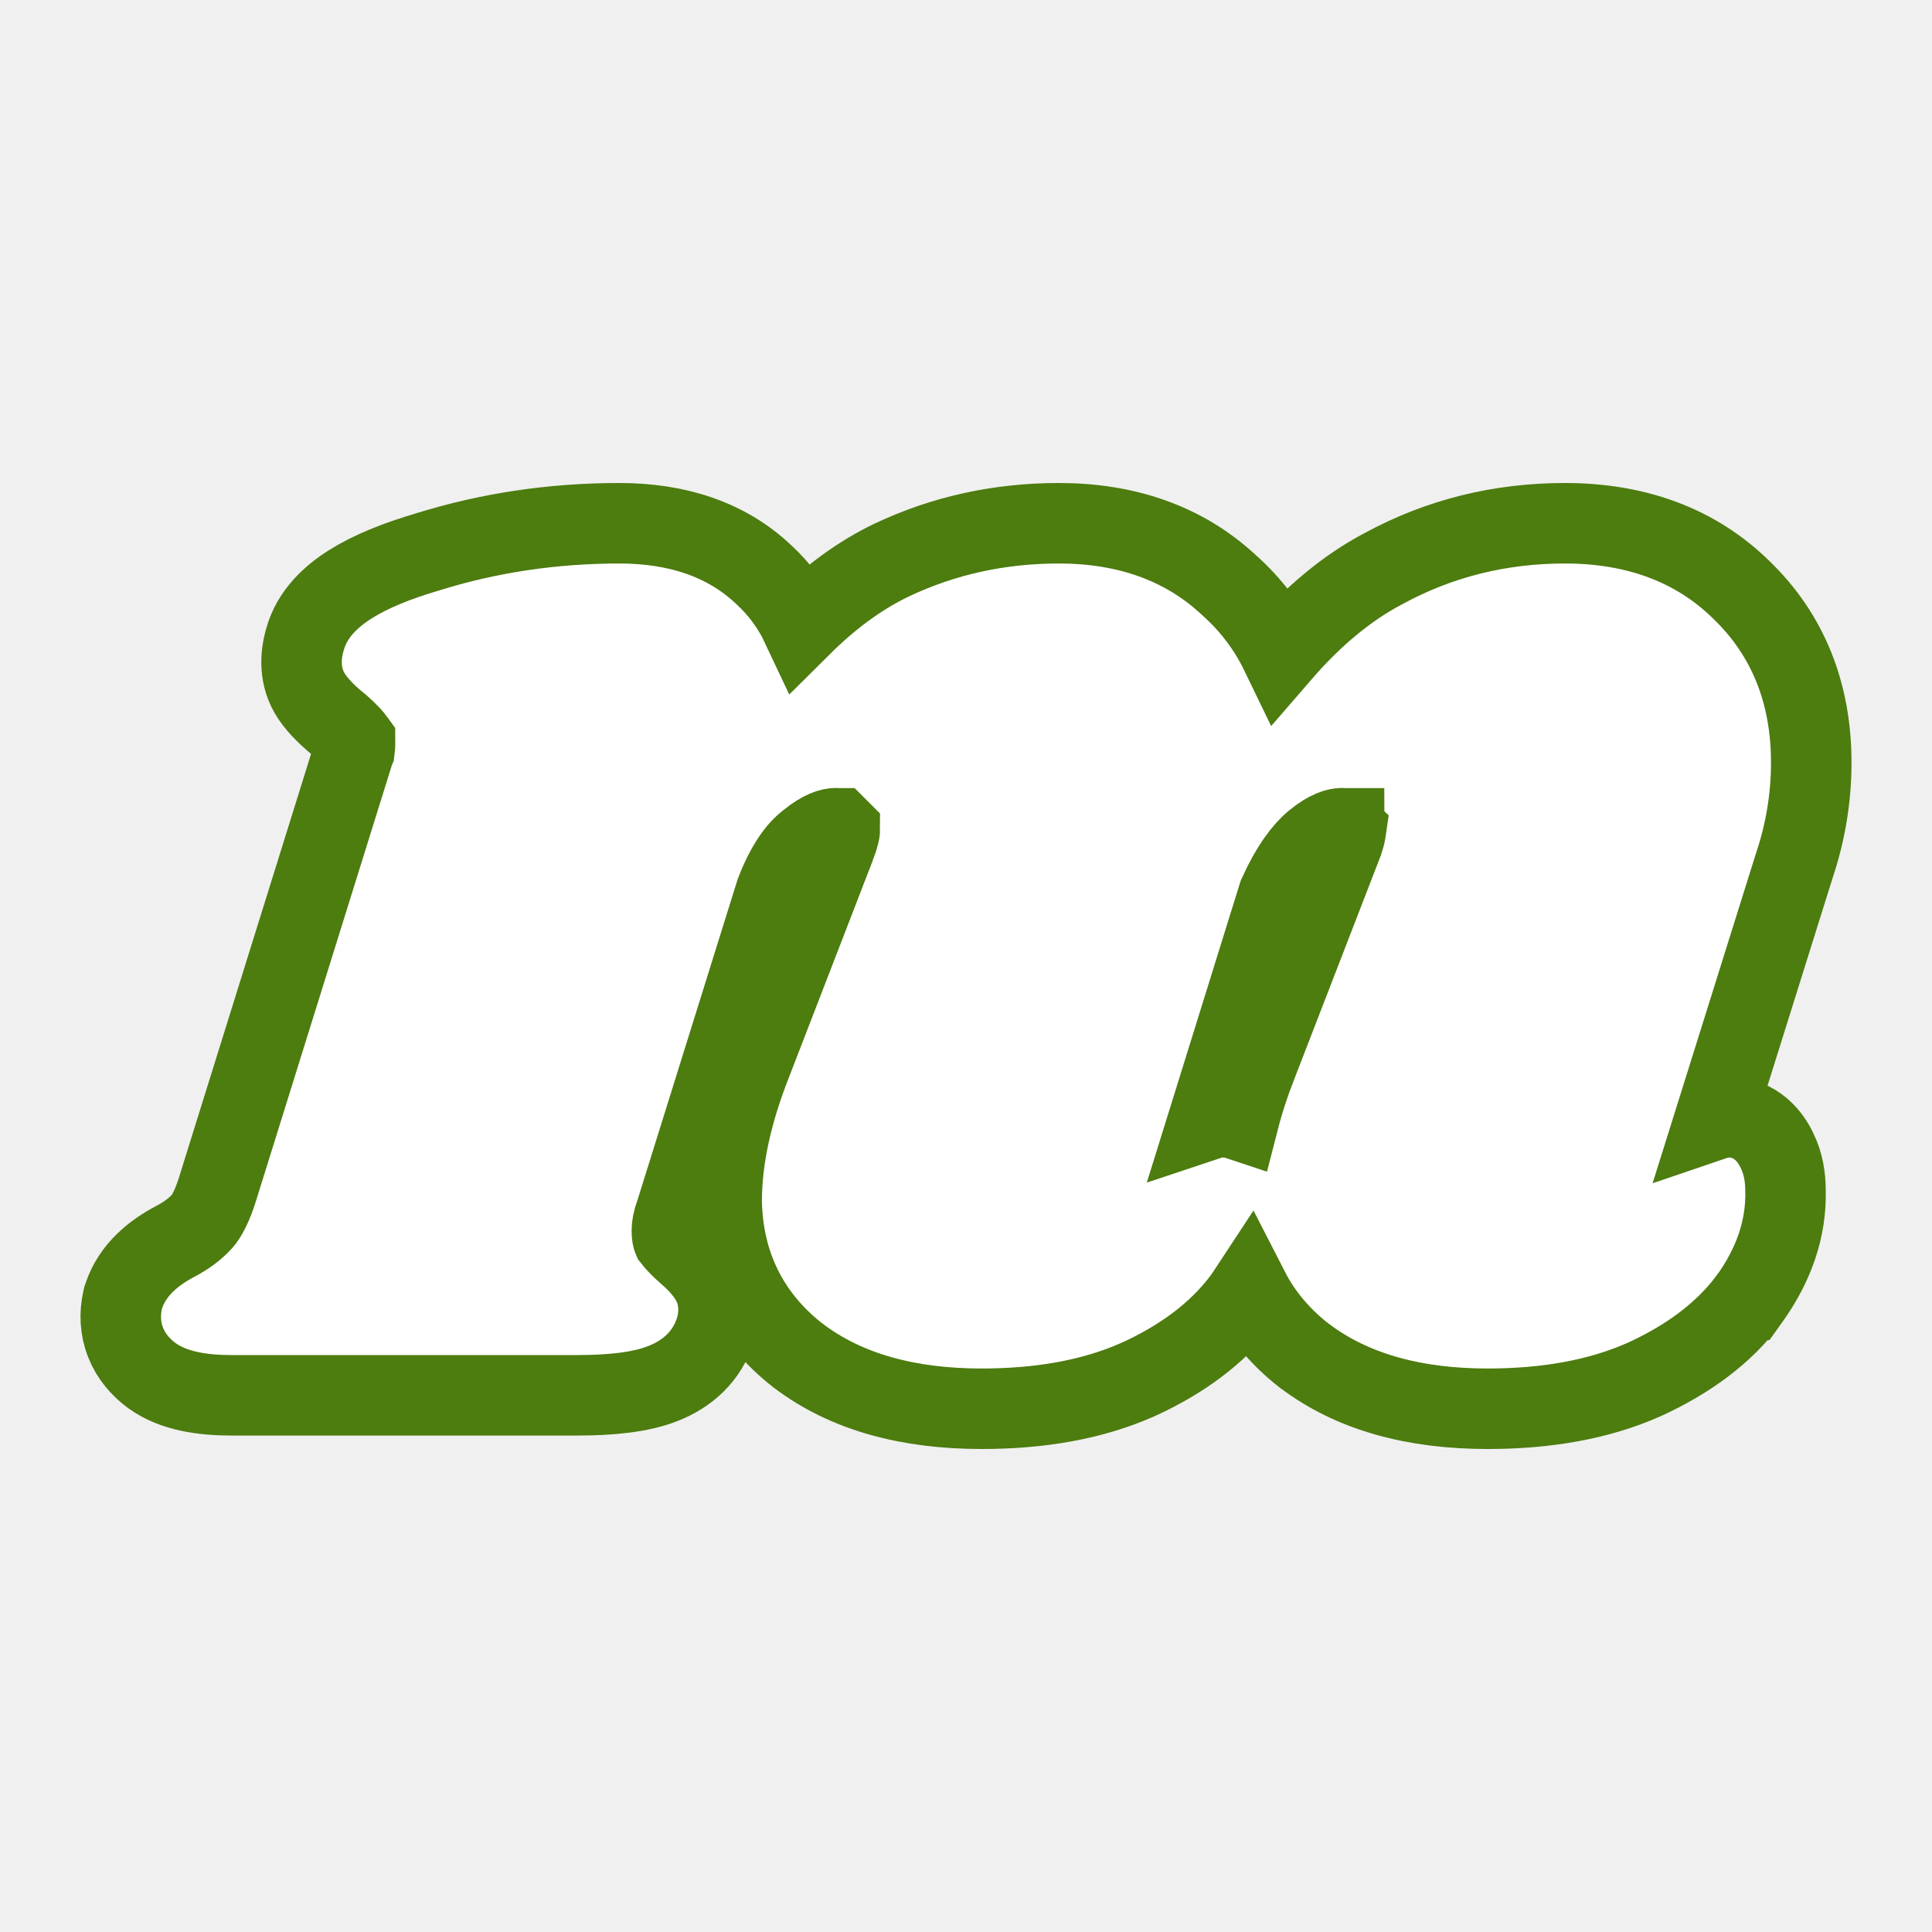
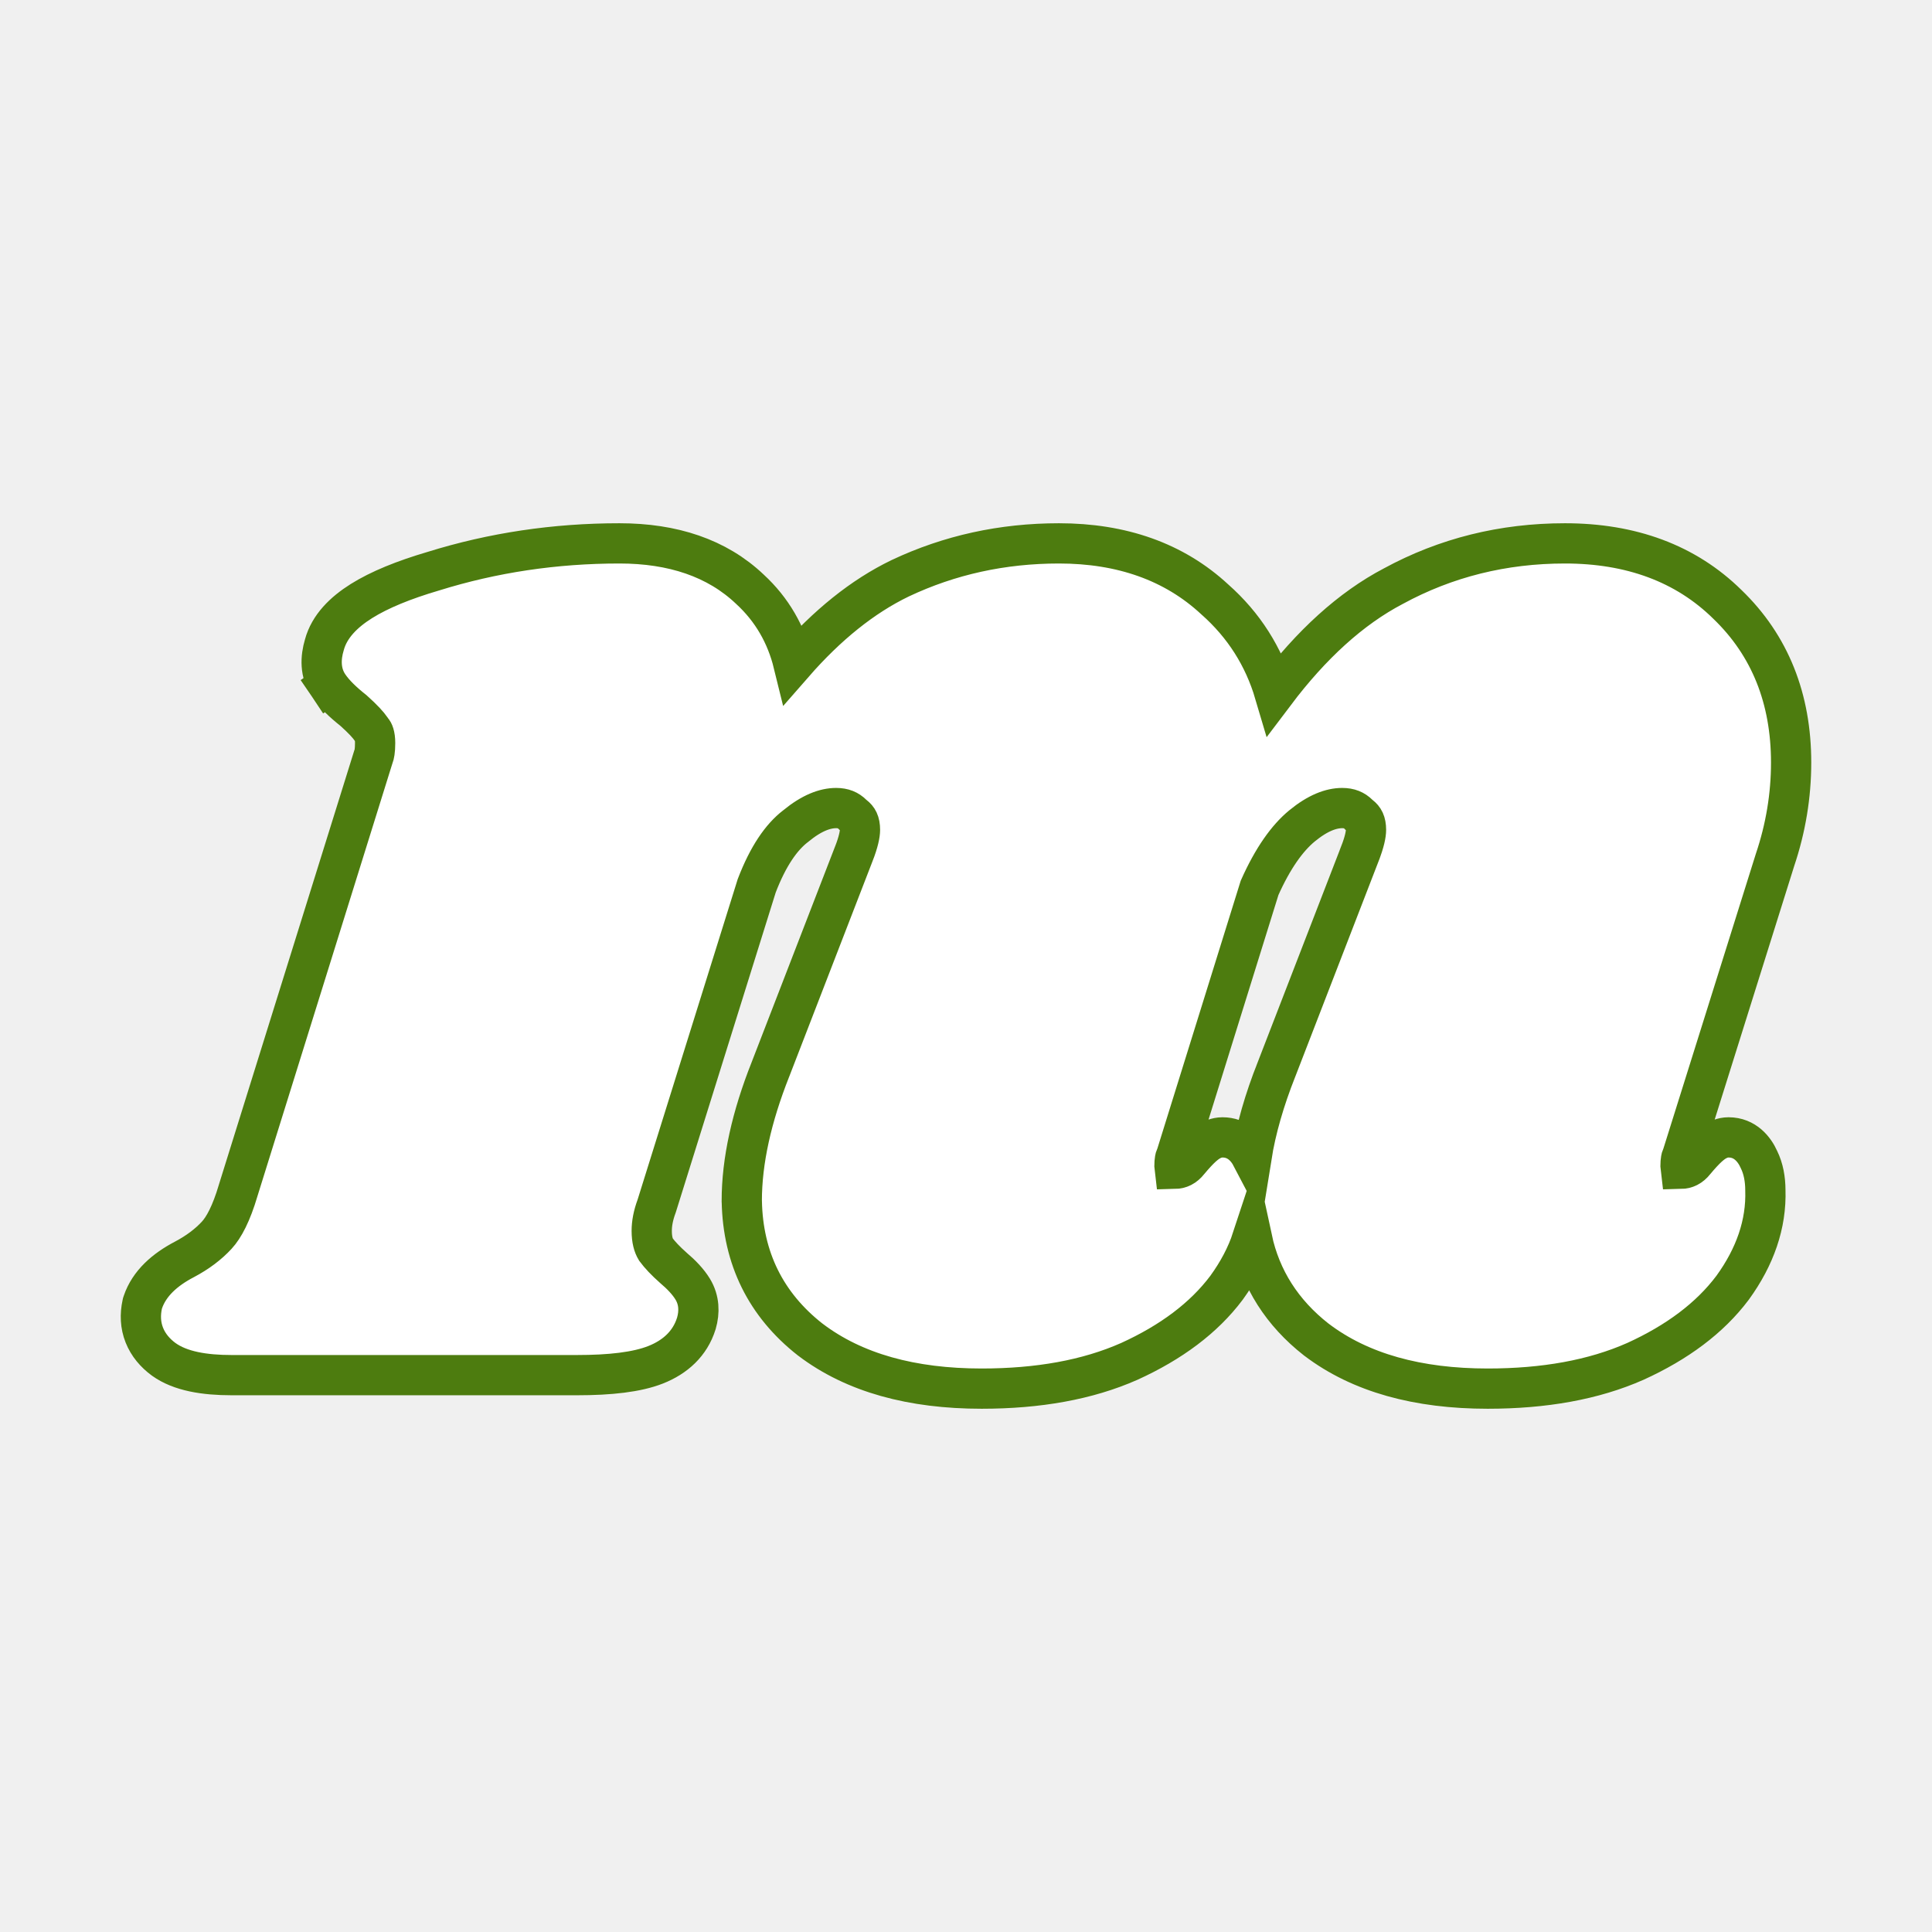
- <svg xmlns="http://www.w3.org/2000/svg" width="24" height="24" viewBox="0 0 24 24" fill="none">
-   <path d="M21.301 13.908L22.287 10.761C22.429 10.34 22.5 9.91 22.5 9.472C22.5 8.622 22.218 7.893 21.634 7.33C21.06 6.764 20.311 6.5 19.44 6.5C18.634 6.5 17.881 6.686 17.191 7.061C16.731 7.302 16.306 7.659 15.91 8.117C15.755 7.796 15.539 7.509 15.259 7.261C14.699 6.742 13.982 6.5 13.154 6.5C12.418 6.5 11.724 6.651 11.077 6.957L11.077 6.957L11.073 6.959C10.678 7.149 10.306 7.424 9.955 7.773C9.844 7.537 9.689 7.323 9.486 7.137C9.019 6.694 8.401 6.5 7.695 6.5C6.87 6.5 6.075 6.618 5.311 6.856C4.934 6.967 4.609 7.097 4.357 7.255C4.114 7.407 3.876 7.626 3.789 7.941C3.73 8.142 3.71 8.412 3.874 8.655L3.874 8.655C3.965 8.789 4.095 8.911 4.23 9.018C4.339 9.116 4.387 9.173 4.401 9.194L4.409 9.205C4.409 9.212 4.41 9.22 4.41 9.23C4.41 9.268 4.408 9.293 4.406 9.308C4.405 9.31 4.405 9.312 4.405 9.313L4.401 9.322L4.395 9.342L2.72 14.714L2.72 14.714L2.718 14.721C2.639 14.988 2.559 15.12 2.509 15.174C2.428 15.263 2.319 15.347 2.174 15.423C1.906 15.564 1.646 15.775 1.538 16.097L1.529 16.123L1.523 16.151C1.486 16.318 1.49 16.5 1.561 16.678C1.63 16.853 1.75 16.987 1.883 17.086L1.883 17.086L1.889 17.09C2.16 17.285 2.528 17.333 2.877 17.333H7.168C7.583 17.333 7.957 17.297 8.237 17.186C8.535 17.069 8.784 16.852 8.888 16.517L8.888 16.517L8.891 16.507C8.945 16.321 8.947 16.095 8.819 15.885L8.392 16.145L8.819 15.885C8.743 15.76 8.637 15.653 8.53 15.562C8.449 15.49 8.394 15.432 8.359 15.387C8.354 15.375 8.346 15.346 8.346 15.29C8.346 15.234 8.357 15.163 8.391 15.072L8.395 15.061L8.399 15.049L9.636 11.086C9.767 10.745 9.91 10.558 10.033 10.463L10.039 10.458L10.046 10.453C10.215 10.314 10.326 10.288 10.387 10.288C10.397 10.288 10.403 10.289 10.407 10.29C10.408 10.29 10.409 10.29 10.409 10.29C10.41 10.291 10.411 10.291 10.412 10.293L10.432 10.313C10.432 10.32 10.43 10.336 10.423 10.363C10.414 10.401 10.398 10.452 10.373 10.517L10.372 10.518L9.338 13.193C9.097 13.803 8.965 14.38 8.965 14.918H8.965L8.965 14.928C8.98 15.707 9.299 16.357 9.909 16.836L9.909 16.836L9.915 16.84C10.517 17.298 11.294 17.5 12.194 17.5C12.921 17.5 13.571 17.387 14.127 17.141L14.127 17.141L14.133 17.139C14.677 16.891 15.122 16.566 15.436 16.148L15.436 16.148L15.441 16.141C15.468 16.104 15.493 16.067 15.518 16.029C15.675 16.335 15.902 16.605 16.195 16.836L16.195 16.836L16.202 16.84C16.804 17.298 17.581 17.5 18.48 17.5C19.207 17.5 19.858 17.387 20.414 17.141L20.414 17.141L20.419 17.139C20.964 16.891 21.409 16.566 21.722 16.148L21.723 16.148L21.728 16.141C22.029 15.724 22.195 15.267 22.18 14.779C22.179 14.621 22.153 14.453 22.076 14.296C22.001 14.132 21.819 13.879 21.473 13.879C21.407 13.879 21.348 13.892 21.301 13.908ZM15.624 13.193C15.527 13.438 15.448 13.677 15.388 13.911C15.328 13.891 15.261 13.879 15.187 13.879C15.12 13.879 15.061 13.892 15.013 13.908L15.881 11.117C16.035 10.776 16.192 10.568 16.332 10.453C16.502 10.314 16.613 10.288 16.673 10.288C16.684 10.288 16.69 10.289 16.693 10.29C16.694 10.29 16.695 10.29 16.696 10.29C16.696 10.291 16.697 10.291 16.698 10.293L16.719 10.313C16.718 10.32 16.716 10.336 16.71 10.363C16.701 10.401 16.685 10.452 16.659 10.517L16.659 10.518L15.624 13.193Z" fill="white" stroke="#4D7C0F" />
+ <svg xmlns="http://www.w3.org/2000/svg" width="48" height="48" viewBox="0 0 48 48" fill="none">
+   <path d="M41.775 28.759L41.792 28.724L41.804 28.685L44.099 21.367C44.366 20.574 44.5 19.766 44.5 18.944C44.5 17.363 43.979 16.039 42.918 15.017C41.88 13.994 40.517 13.5 38.88 13.5C37.346 13.5 35.922 13.853 34.617 14.563C33.56 15.117 32.579 16.013 31.667 17.222C31.398 16.312 30.904 15.531 30.182 14.893C29.17 13.953 27.863 13.5 26.308 13.5C24.907 13.5 23.591 13.788 22.367 14.366L22.367 14.366L22.363 14.368C21.43 14.818 20.548 15.531 19.713 16.487C19.536 15.766 19.18 15.144 18.631 14.639C17.813 13.861 16.712 13.5 15.391 13.5C13.788 13.5 12.246 13.73 10.766 14.191C10.032 14.407 9.429 14.652 8.98 14.933C8.54 15.209 8.183 15.561 8.059 16.019C7.962 16.343 7.948 16.712 8.163 17.031L8.577 16.751L8.163 17.031C8.304 17.24 8.523 17.448 8.783 17.654C9.018 17.864 9.153 18.014 9.217 18.109L9.232 18.131L9.249 18.151C9.273 18.18 9.32 18.259 9.32 18.461C9.32 18.657 9.296 18.756 9.281 18.794L9.273 18.813L9.267 18.833L5.917 29.576L5.917 29.576L5.915 29.583C5.748 30.148 5.562 30.497 5.386 30.687C5.179 30.912 4.914 31.114 4.581 31.29C4.1 31.541 3.708 31.883 3.549 32.353L3.54 32.38L3.534 32.407C3.479 32.662 3.487 32.922 3.586 33.171C3.684 33.418 3.855 33.615 4.064 33.77L4.064 33.77L4.07 33.774C4.479 34.068 5.079 34.165 5.754 34.165H14.337C15.153 34.165 15.822 34.092 16.29 33.907C16.776 33.715 17.144 33.381 17.299 32.885L17.299 32.885L17.302 32.875C17.381 32.602 17.376 32.302 17.211 32.03C17.097 31.843 16.928 31.667 16.734 31.503C16.535 31.327 16.392 31.174 16.296 31.044C16.236 30.945 16.192 30.799 16.192 30.58C16.192 30.4 16.228 30.199 16.312 29.972L16.316 29.96L16.32 29.948L18.8 22.008C19.082 21.27 19.413 20.798 19.761 20.53L19.768 20.525L19.774 20.52C20.169 20.195 20.5 20.076 20.774 20.076C20.953 20.076 21.075 20.13 21.175 20.229L21.198 20.251L21.222 20.27C21.308 20.336 21.366 20.427 21.366 20.617C21.366 20.724 21.329 20.916 21.212 21.216L21.211 21.217L19.142 26.567C19.142 26.567 19.142 26.568 19.141 26.569C18.674 27.748 18.429 28.84 18.429 29.836H18.429L18.43 29.846C18.457 31.258 19.027 32.415 20.126 33.278L20.126 33.278L20.133 33.283C21.224 34.112 22.66 34.5 24.388 34.5C25.793 34.5 27.02 34.282 28.053 33.825L28.053 33.825L28.058 33.823C29.092 33.352 29.907 32.748 30.472 31.995L30.472 31.995L30.477 31.988C30.759 31.598 30.972 31.196 31.108 30.783C31.322 31.776 31.854 32.615 32.699 33.278L32.699 33.278L32.706 33.283C33.797 34.112 35.233 34.5 36.961 34.5C38.365 34.5 39.593 34.282 40.626 33.825L40.626 33.825L40.631 33.823C41.665 33.352 42.48 32.748 43.045 31.995L43.045 31.995L43.05 31.988C43.602 31.225 43.888 30.414 43.86 29.567C43.859 29.299 43.814 29.038 43.7 28.806C43.589 28.558 43.357 28.258 42.946 28.258C42.791 28.258 42.672 28.323 42.617 28.356C42.551 28.396 42.491 28.445 42.441 28.49C42.34 28.582 42.228 28.705 42.109 28.848L42.109 28.848L42.106 28.853C41.997 28.987 41.889 29.036 41.755 29.039C41.753 29.024 41.752 29.005 41.752 28.981C41.752 28.902 41.757 28.844 41.764 28.804C41.769 28.774 41.774 28.761 41.775 28.759ZM31.094 28.738C30.973 28.507 30.748 28.258 30.373 28.258C30.218 28.258 30.099 28.323 30.044 28.356C29.978 28.396 29.918 28.445 29.868 28.49C29.767 28.582 29.655 28.705 29.536 28.848L29.536 28.848L29.533 28.853C29.424 28.987 29.316 29.036 29.182 29.039C29.18 29.024 29.179 29.005 29.179 28.981C29.179 28.902 29.184 28.844 29.191 28.804C29.196 28.774 29.201 28.761 29.202 28.759L29.219 28.724L29.232 28.684L31.294 22.058C31.624 21.318 31.982 20.821 32.347 20.52C32.742 20.195 33.073 20.076 33.347 20.076C33.526 20.076 33.648 20.13 33.748 20.229L33.77 20.251L33.795 20.27C33.88 20.336 33.938 20.427 33.938 20.617C33.938 20.724 33.902 20.916 33.784 21.216L33.784 21.217L31.715 26.567C31.715 26.567 31.715 26.568 31.714 26.569C31.413 27.329 31.204 28.053 31.094 28.738Z" fill="white" stroke="#4D7C0F" />
</svg>
